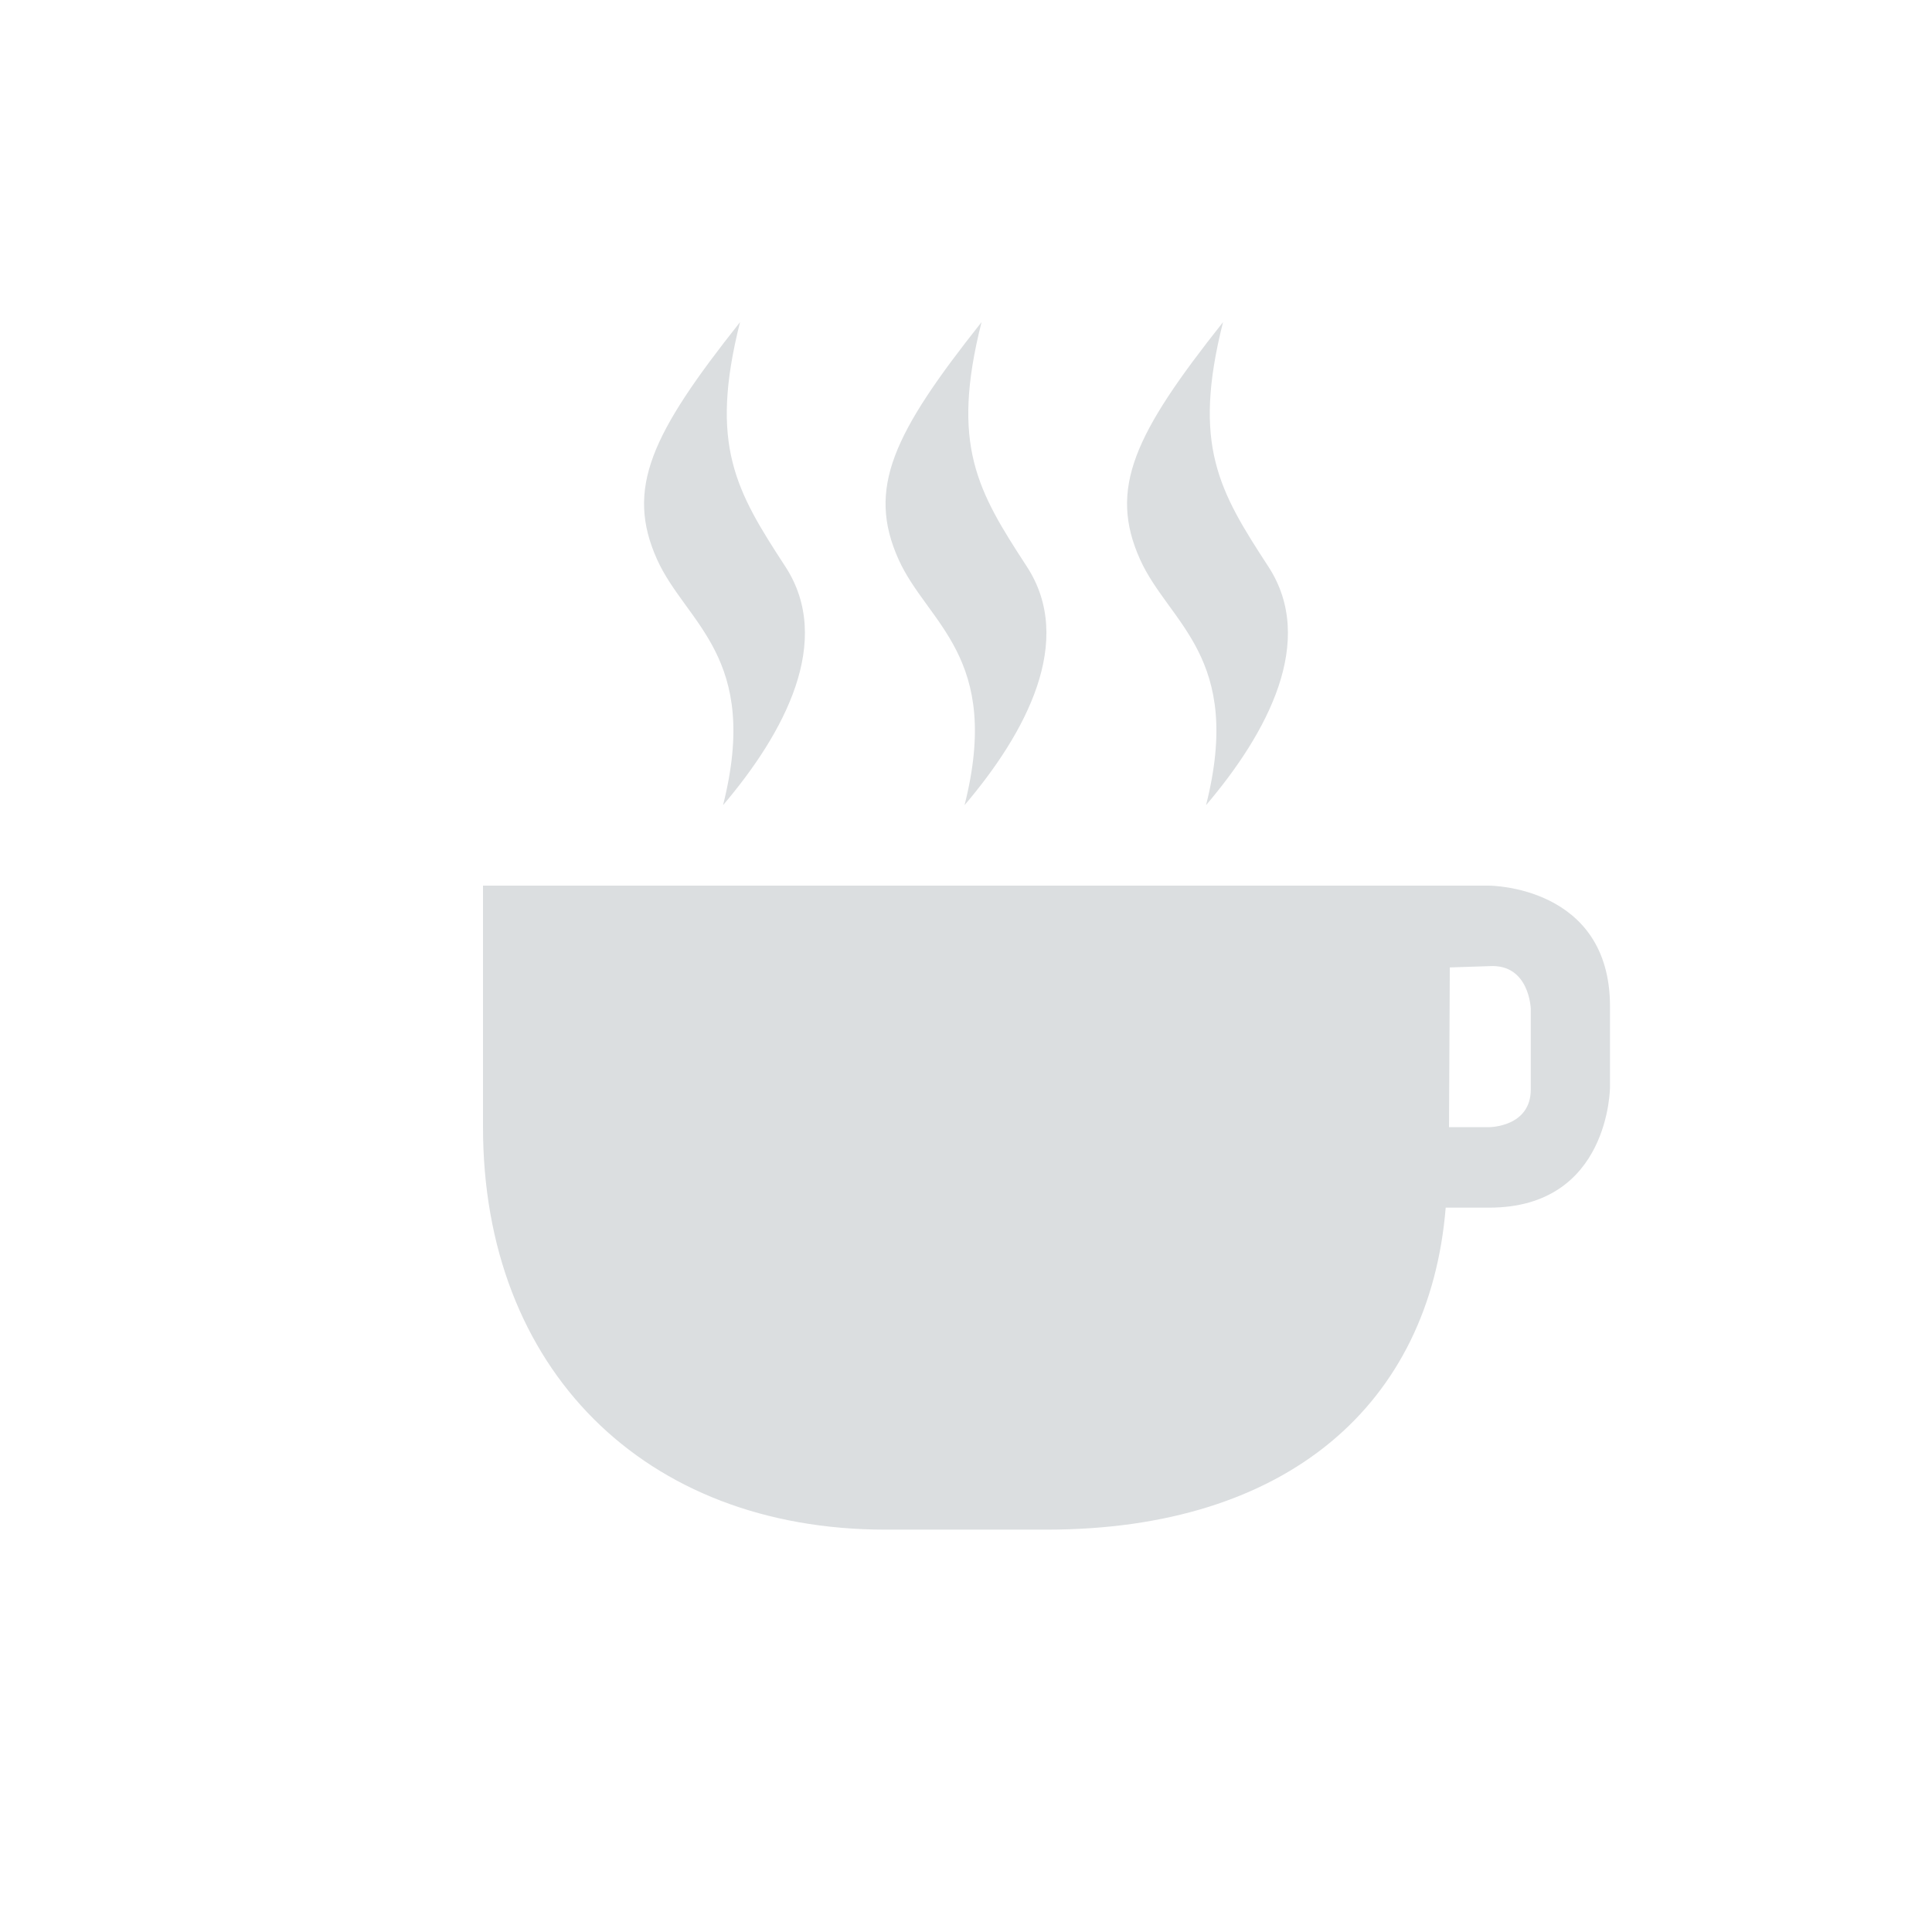
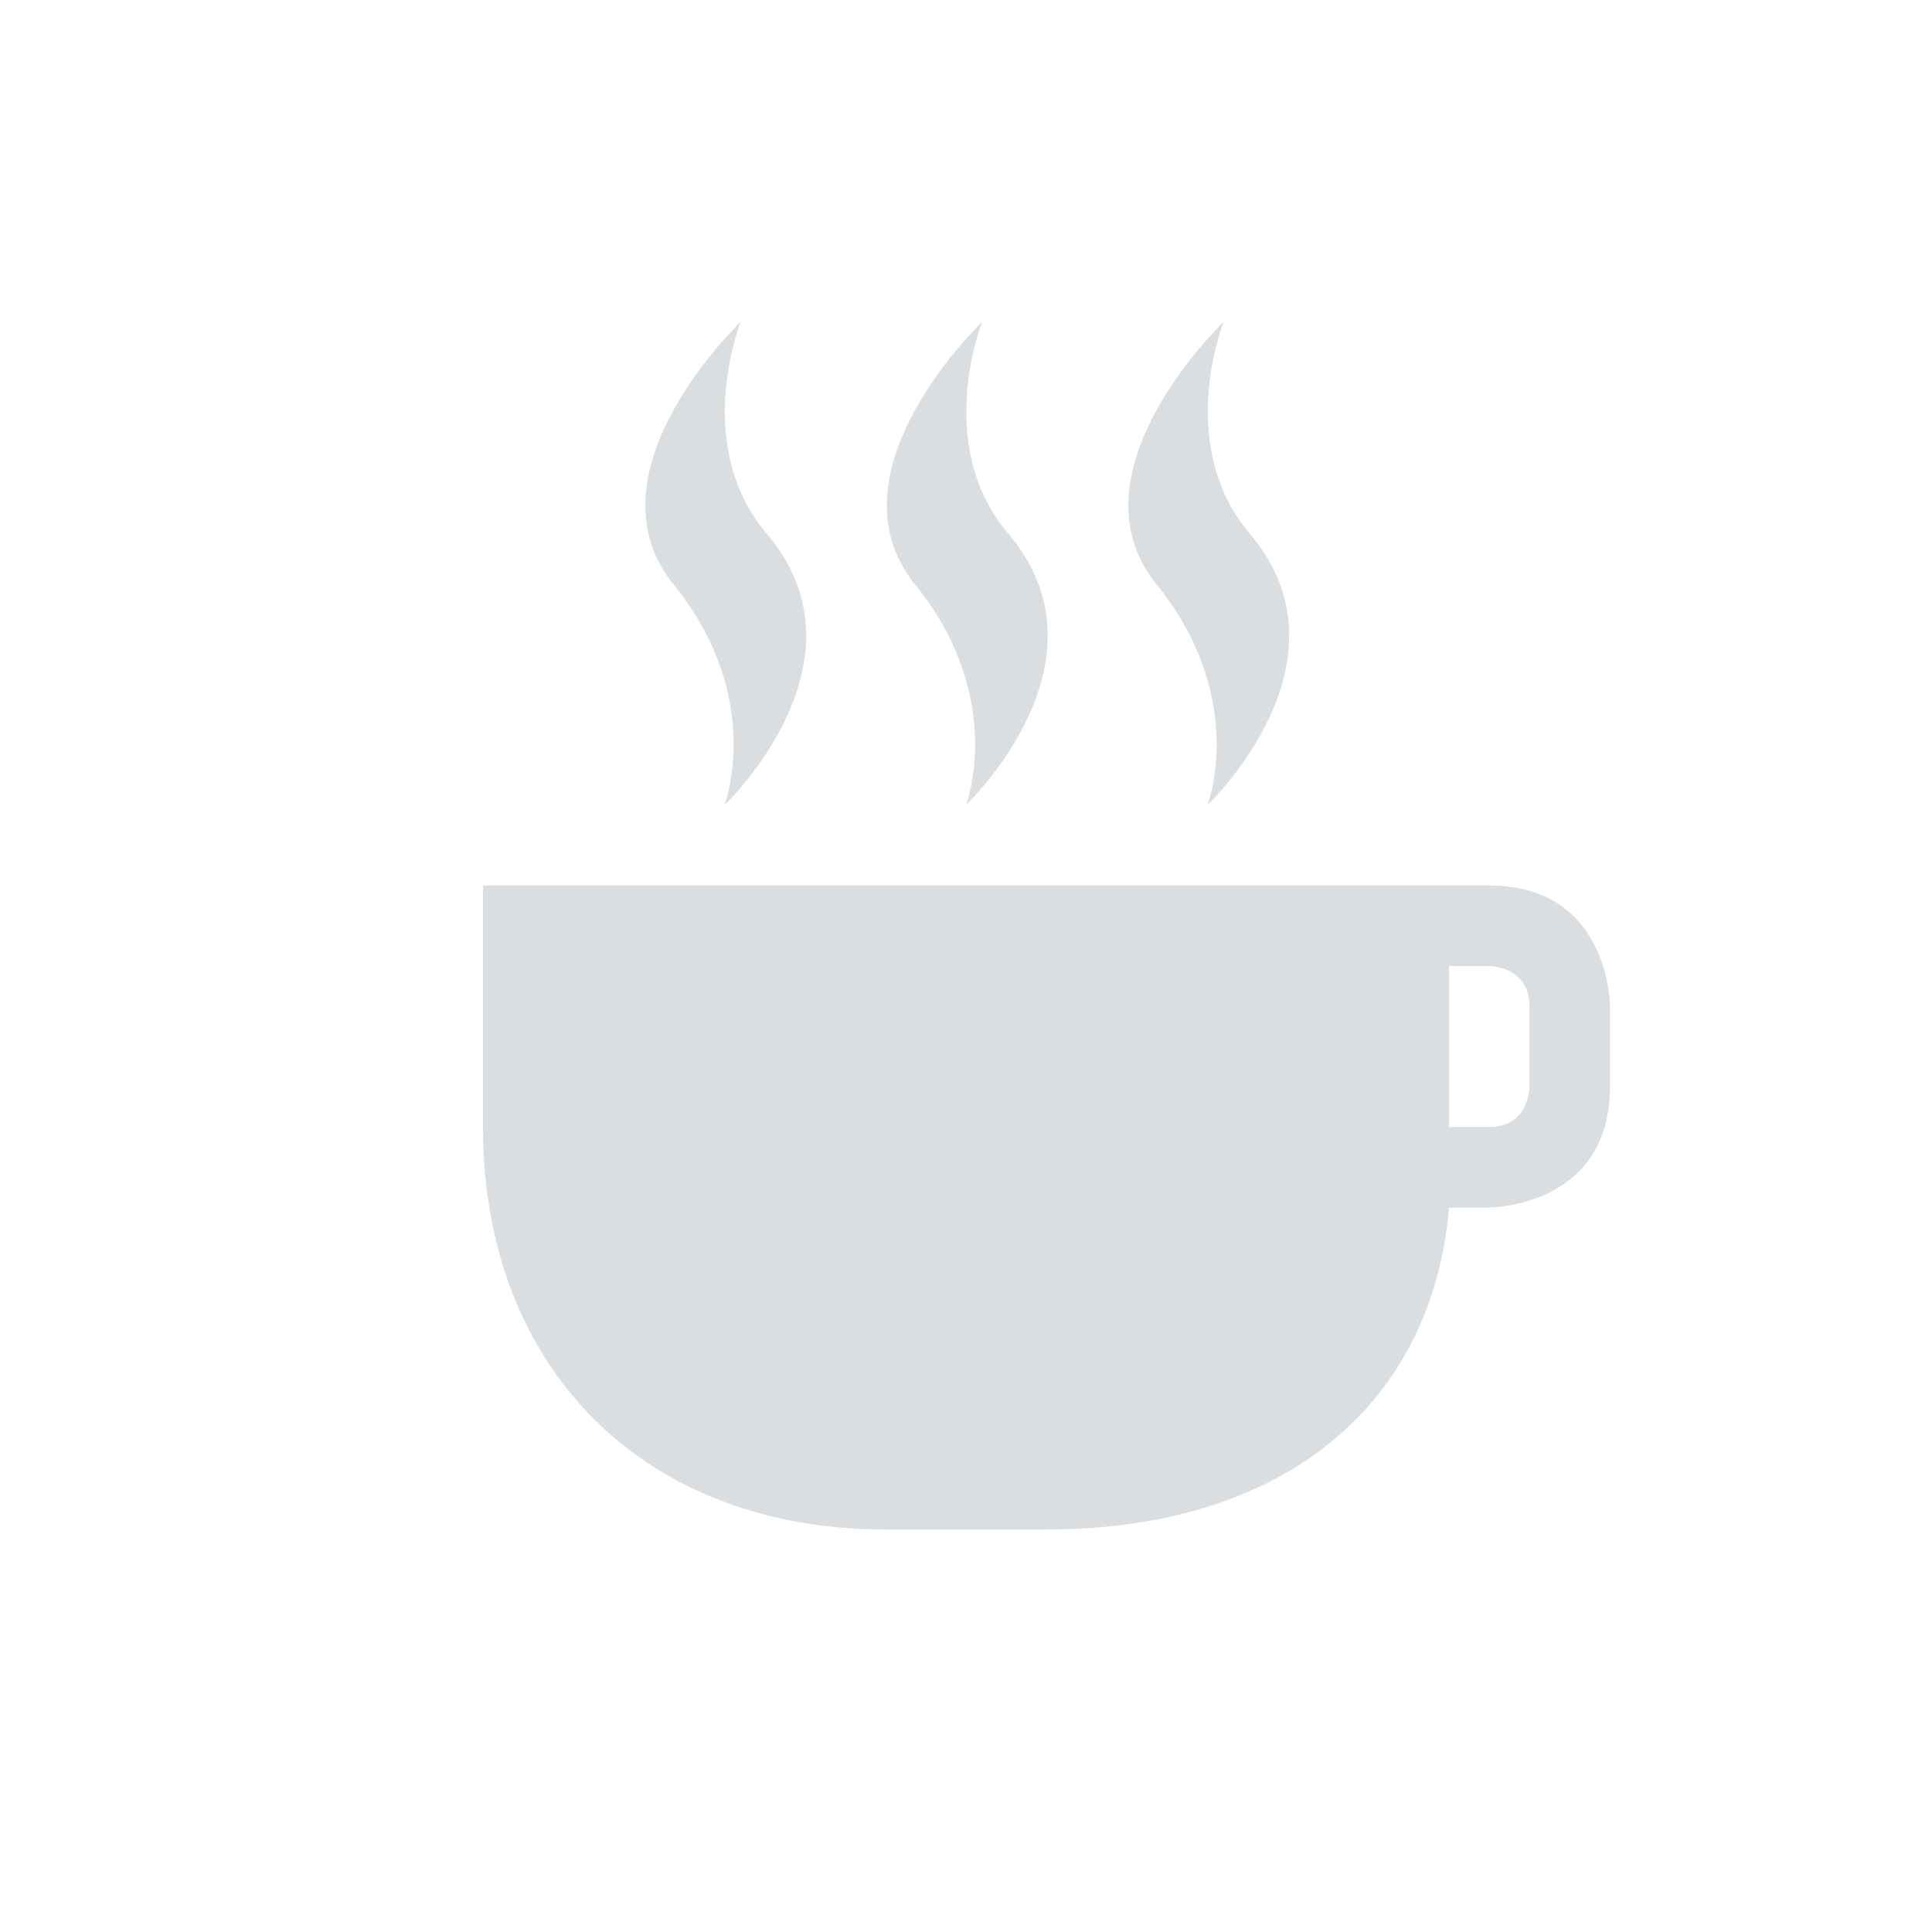
- <svg xmlns="http://www.w3.org/2000/svg" height="24" id="svg6530" version="1.1" viewBox="0 0 24 24" width="24">
-   <defs id="defs6532" />
-   <g id="layer1" transform="translate(-152,-908.3622)">
-     <path d="m 161.193,912.364 c -1.098,1.384 -1.427,2.066 -1.031,2.947 0.359,0.799 1.287,1.206 0.82,3.053 0.766,-0.9 1.375,-2.043 0.773,-2.965 -0.612,-0.938 -0.948,-1.507 -0.562,-3.035 z m 3,0 c -1.098,1.384 -1.427,2.066 -1.031,2.947 0.359,0.799 1.287,1.206 0.82,3.053 0.766,-0.9 1.375,-2.043 0.773,-2.965 -0.612,-0.938 -0.948,-1.507 -0.562,-3.035 z m 3,0 c -1.098,1.384 -1.427,2.066 -1.031,2.947 0.359,0.799 1.287,1.206 0.82,3.053 0.766,-0.9 1.375,-2.043 0.773,-2.965 -0.612,-0.938 -0.948,-1.507 -0.562,-3.035 z m -9.193,7 0,3 c 0,3 2,5 5,5 l 2,0 c 3,0 4.76,-1.566 4.959,-4 l 0.541,0 c 1.5,0 1.5,-1.5 1.5,-1.5 l 0,-1 c 0,-1.5 -1.5,-1.5 -1.5,-1.5 l -0.5,0 -12,0 z m 12.5,1 c 0.5,-0.032 0.516,0.531 0.516,0.531 l 0,1 c 0,0.469 -0.516,0.469 -0.516,0.469 l -0.5,0 0.01,-1.984 0.49,-0.016 z" id="path4274-6" style="color:#000000;fill:#dbdee0;fill-opacity:1;stroke:none" />
-   </g>
-   <g id="layer2" transform="translate(-152,-456)" />
+ <svg xmlns="http://www.w3.org/2000/svg" height="24" width="24">
+   <path d="m9.2 4s-2 1.9-.8 3.3c1.1 1.4.6 2.7.6 2.7s1.9-1.8.5-3.4c-.9-1.1-.3-2.6-.3-2.6zm3 0s-2 1.9-.8 3.3c1.1 1.4.6 2.7.6 2.7s1.9-1.8.5-3.4c-.9-1.1-.3-2.6-.3-2.6zm3 0s-2 1.9-.8 3.3c1.1 1.4.6 2.7.6 2.7s1.9-1.8.5-3.4c-.9-1.1-.3-2.6-.3-2.6zm-9.2 7v3c0 3 2 5 5 5h2c3 0 4.8-1.6 5-4h .5s1.5 0 1.5-1.5v-1s0-1.5-1.5-1.5zm12 1h .5s.5 0 .5.5v1s0 .5-.5.5h-.5z" fill="#dbdee0" />
</svg>
